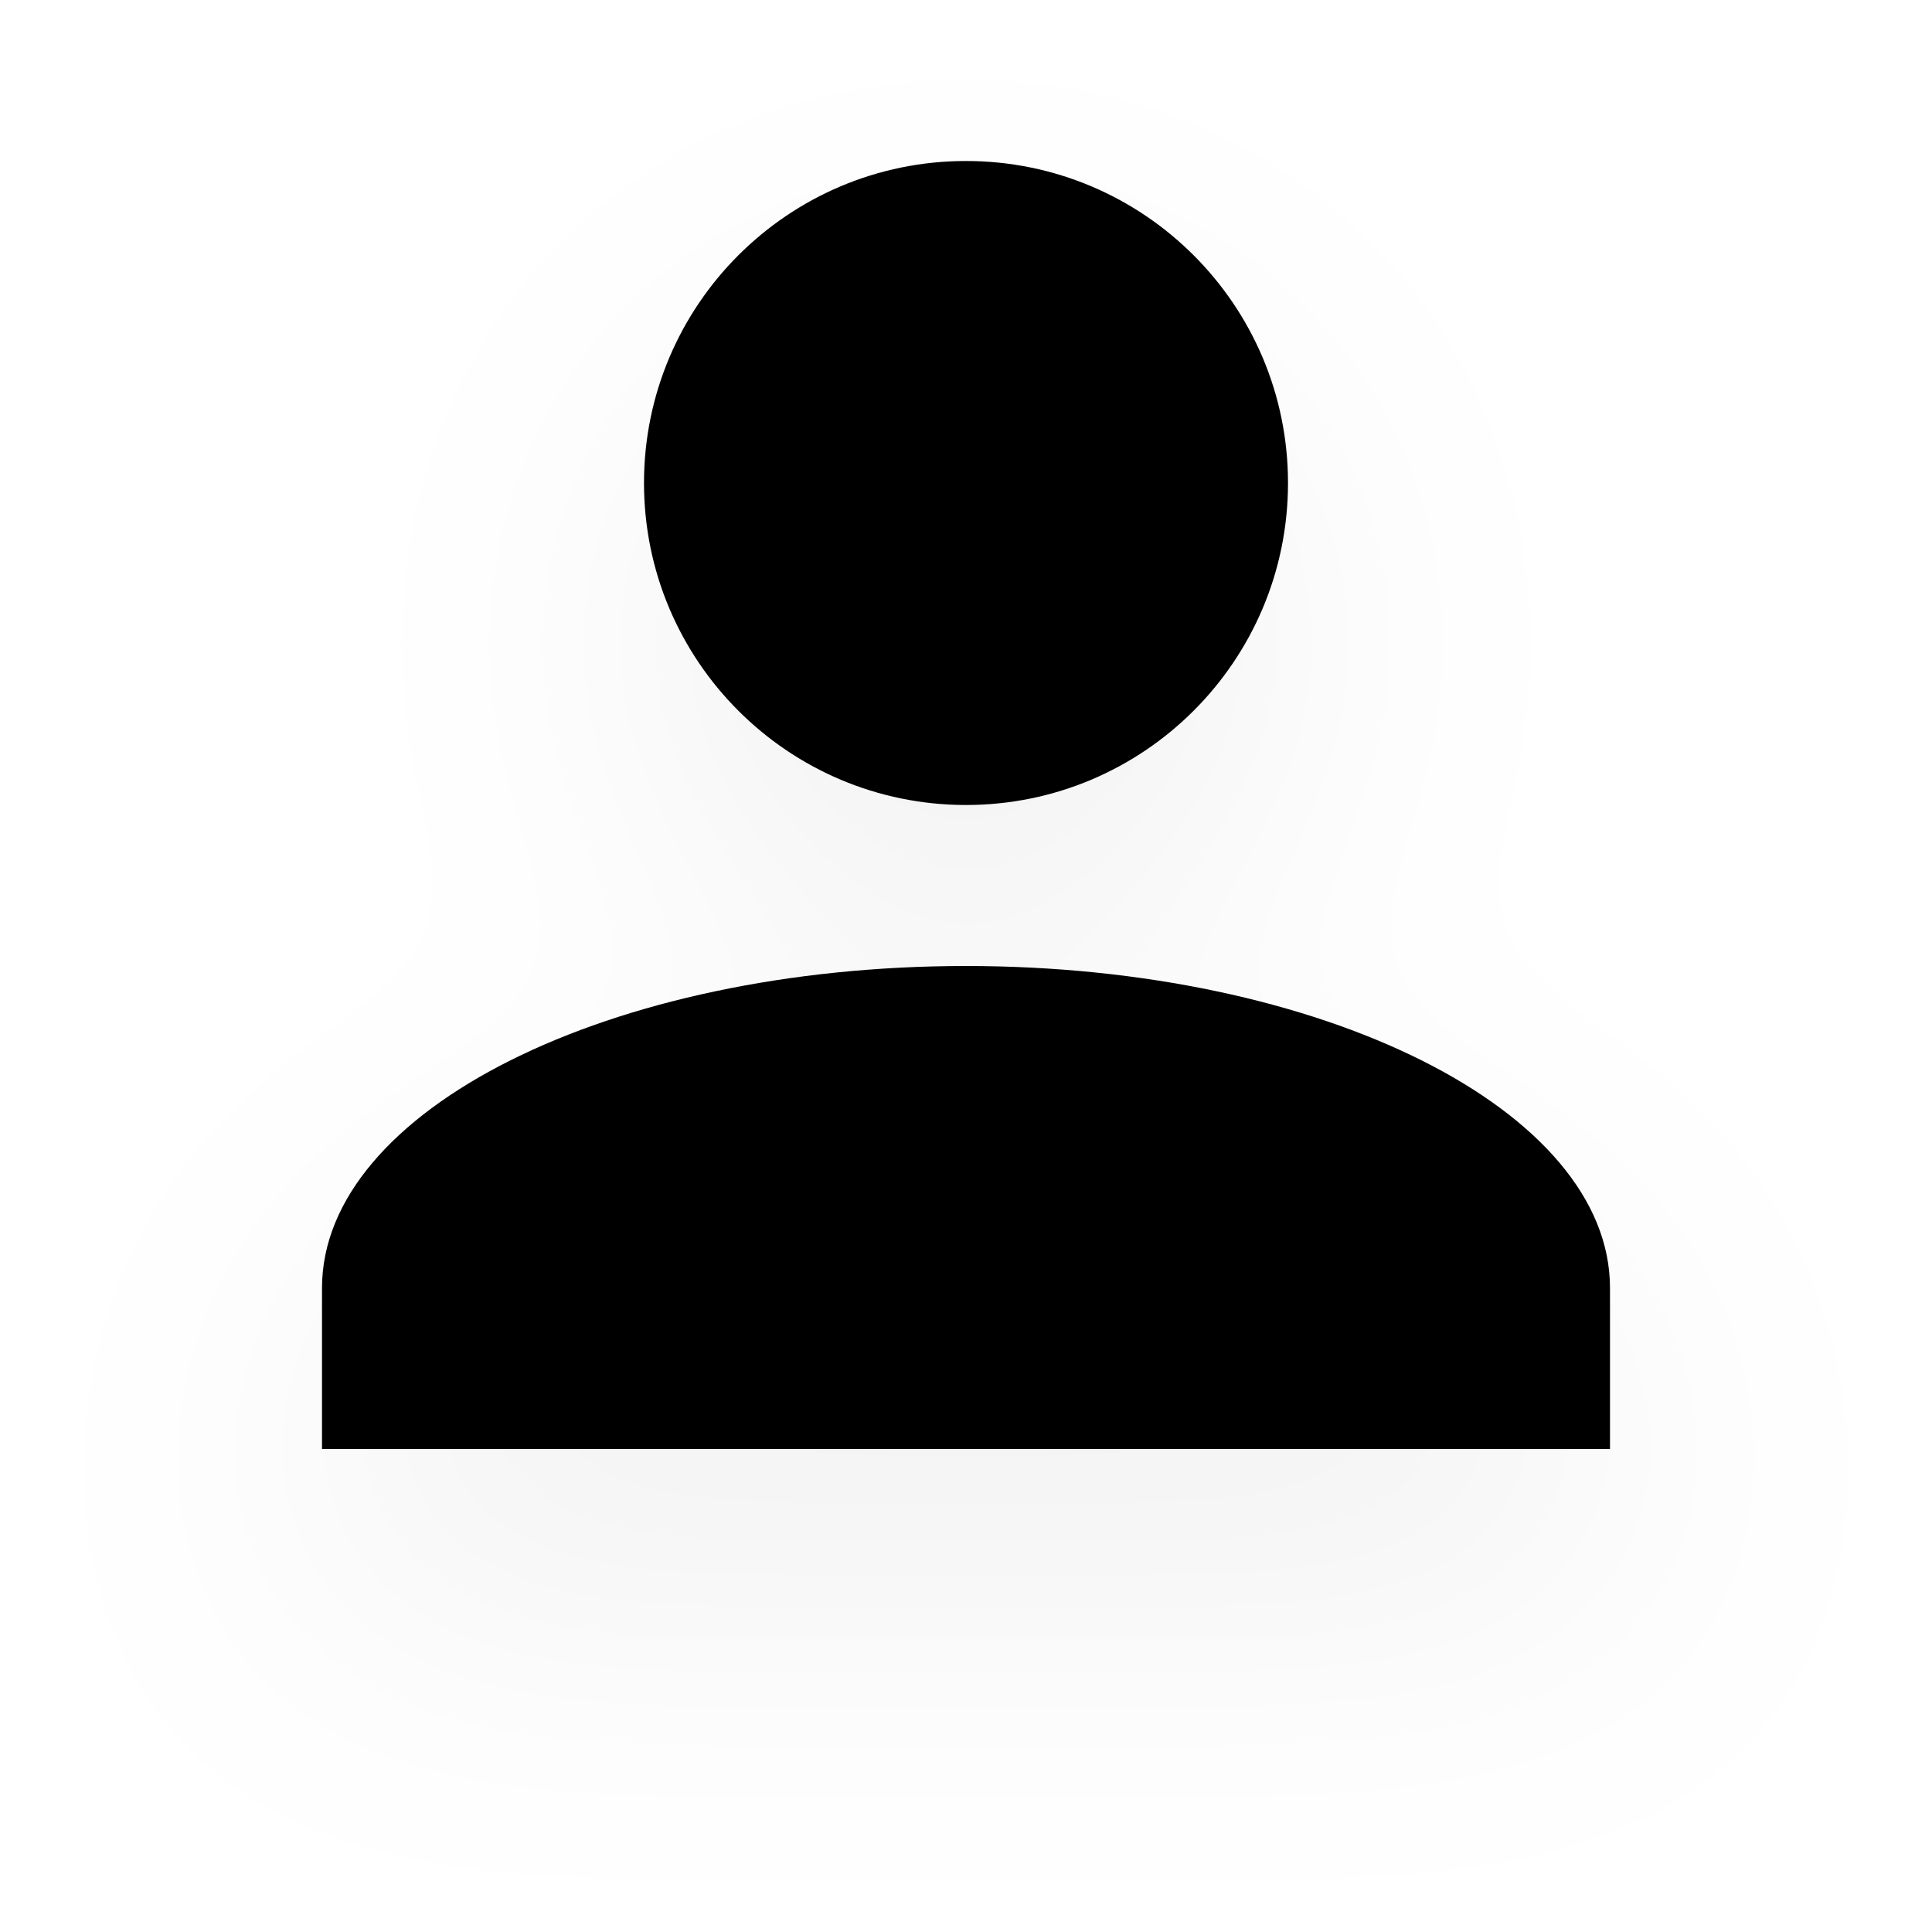
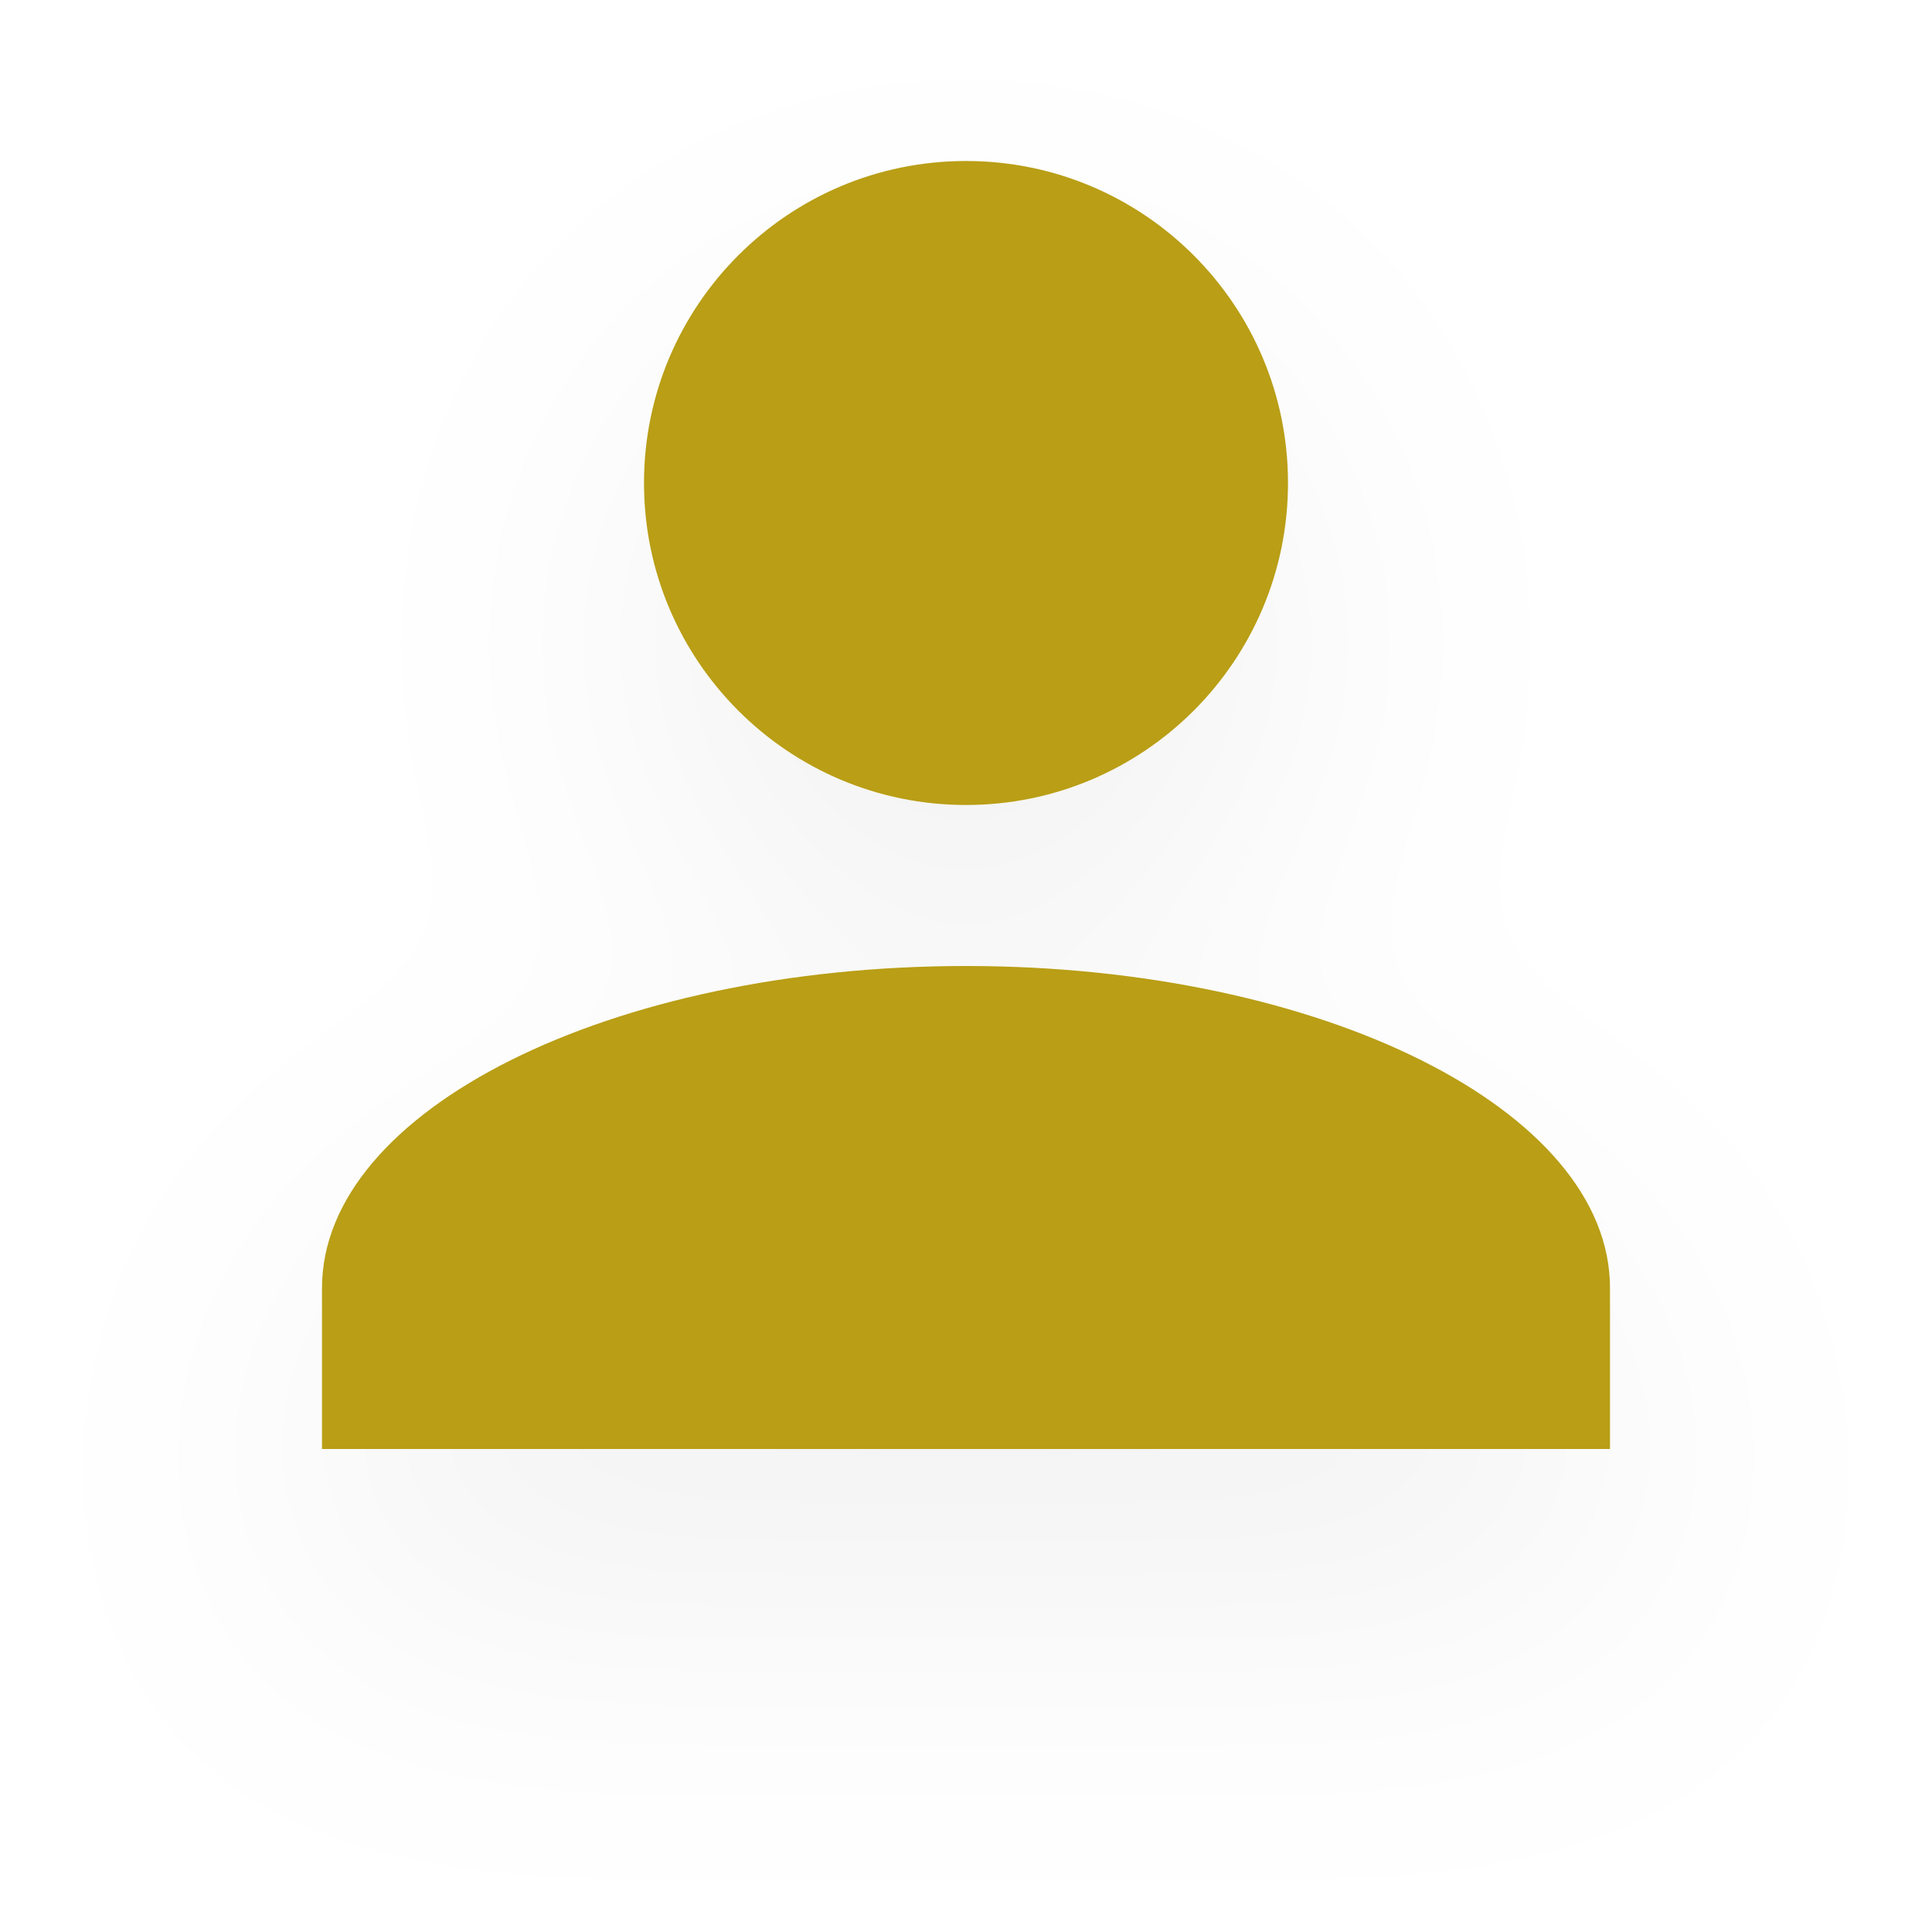
<svg xmlns="http://www.w3.org/2000/svg" width="24px" height="24px" viewBox="0 0 24 24" version="1.1">
  <defs>
    <filter x="-50%" y="-50%" width="200%" height="200%" filterUnits="objectBoundingBox" id="filter-1">
      <feOffset dx="0" dy="2" in="SourceAlpha" result="shadowOffsetOuter1" />
      <feGaussianBlur stdDeviation="2" in="shadowOffsetOuter1" result="shadowBlurOuter1" />
      <feColorMatrix values="0 0 0 0 0   0 0 0 0 0   0 0 0 0 0  0 0 0 0.05 0" type="matrix" in="shadowBlurOuter1" result="shadowMatrixOuter1" />
      <feMerge>
        <feMergeNode in="shadowMatrixOuter1" />
        <feMergeNode in="SourceGraphic" />
      </feMerge>
    </filter>
  </defs>
  <g id="OPt-2" stroke="none" stroke-width="1" fill="none" fill-rule="evenodd">
    <g id="prog2_pro3_Mobile-Portrait_opt2-Copy-2" transform="translate(-283, -19)" fill="#000000">
      <g id="nav">
        <g id="Group-6" filter="url(#filter-1)">
          <g id="ic_login" transform="translate(287, 21)">
-             <path d="M8,0 C10.209,0 12,1.791 12,4 C12,6.209 10.209,8 8,8 C5.791,8 4,6.209 4,4 C4,1.791 5.791,0 8,0 L8,0 Z M8,10 C12.42,10 16,11.79 16,14 L16,16 L0,16 L0,14 C0,11.79 3.58,10 8,10 Z" id="Shape" />
+             <path fill="#b99e13" d="M8,0 C10.209,0 12,1.791 12,4 C12,6.209 10.209,8 8,8 C5.791,8 4,6.209 4,4 C4,1.791 5.791,0 8,0 L8,0 Z M8,10 C12.42,10 16,11.79 16,14 L16,16 L0,16 L0,14 C0,11.79 3.58,10 8,10 Z" id="Shape" />
          </g>
        </g>
      </g>
    </g>
  </g>
</svg>
